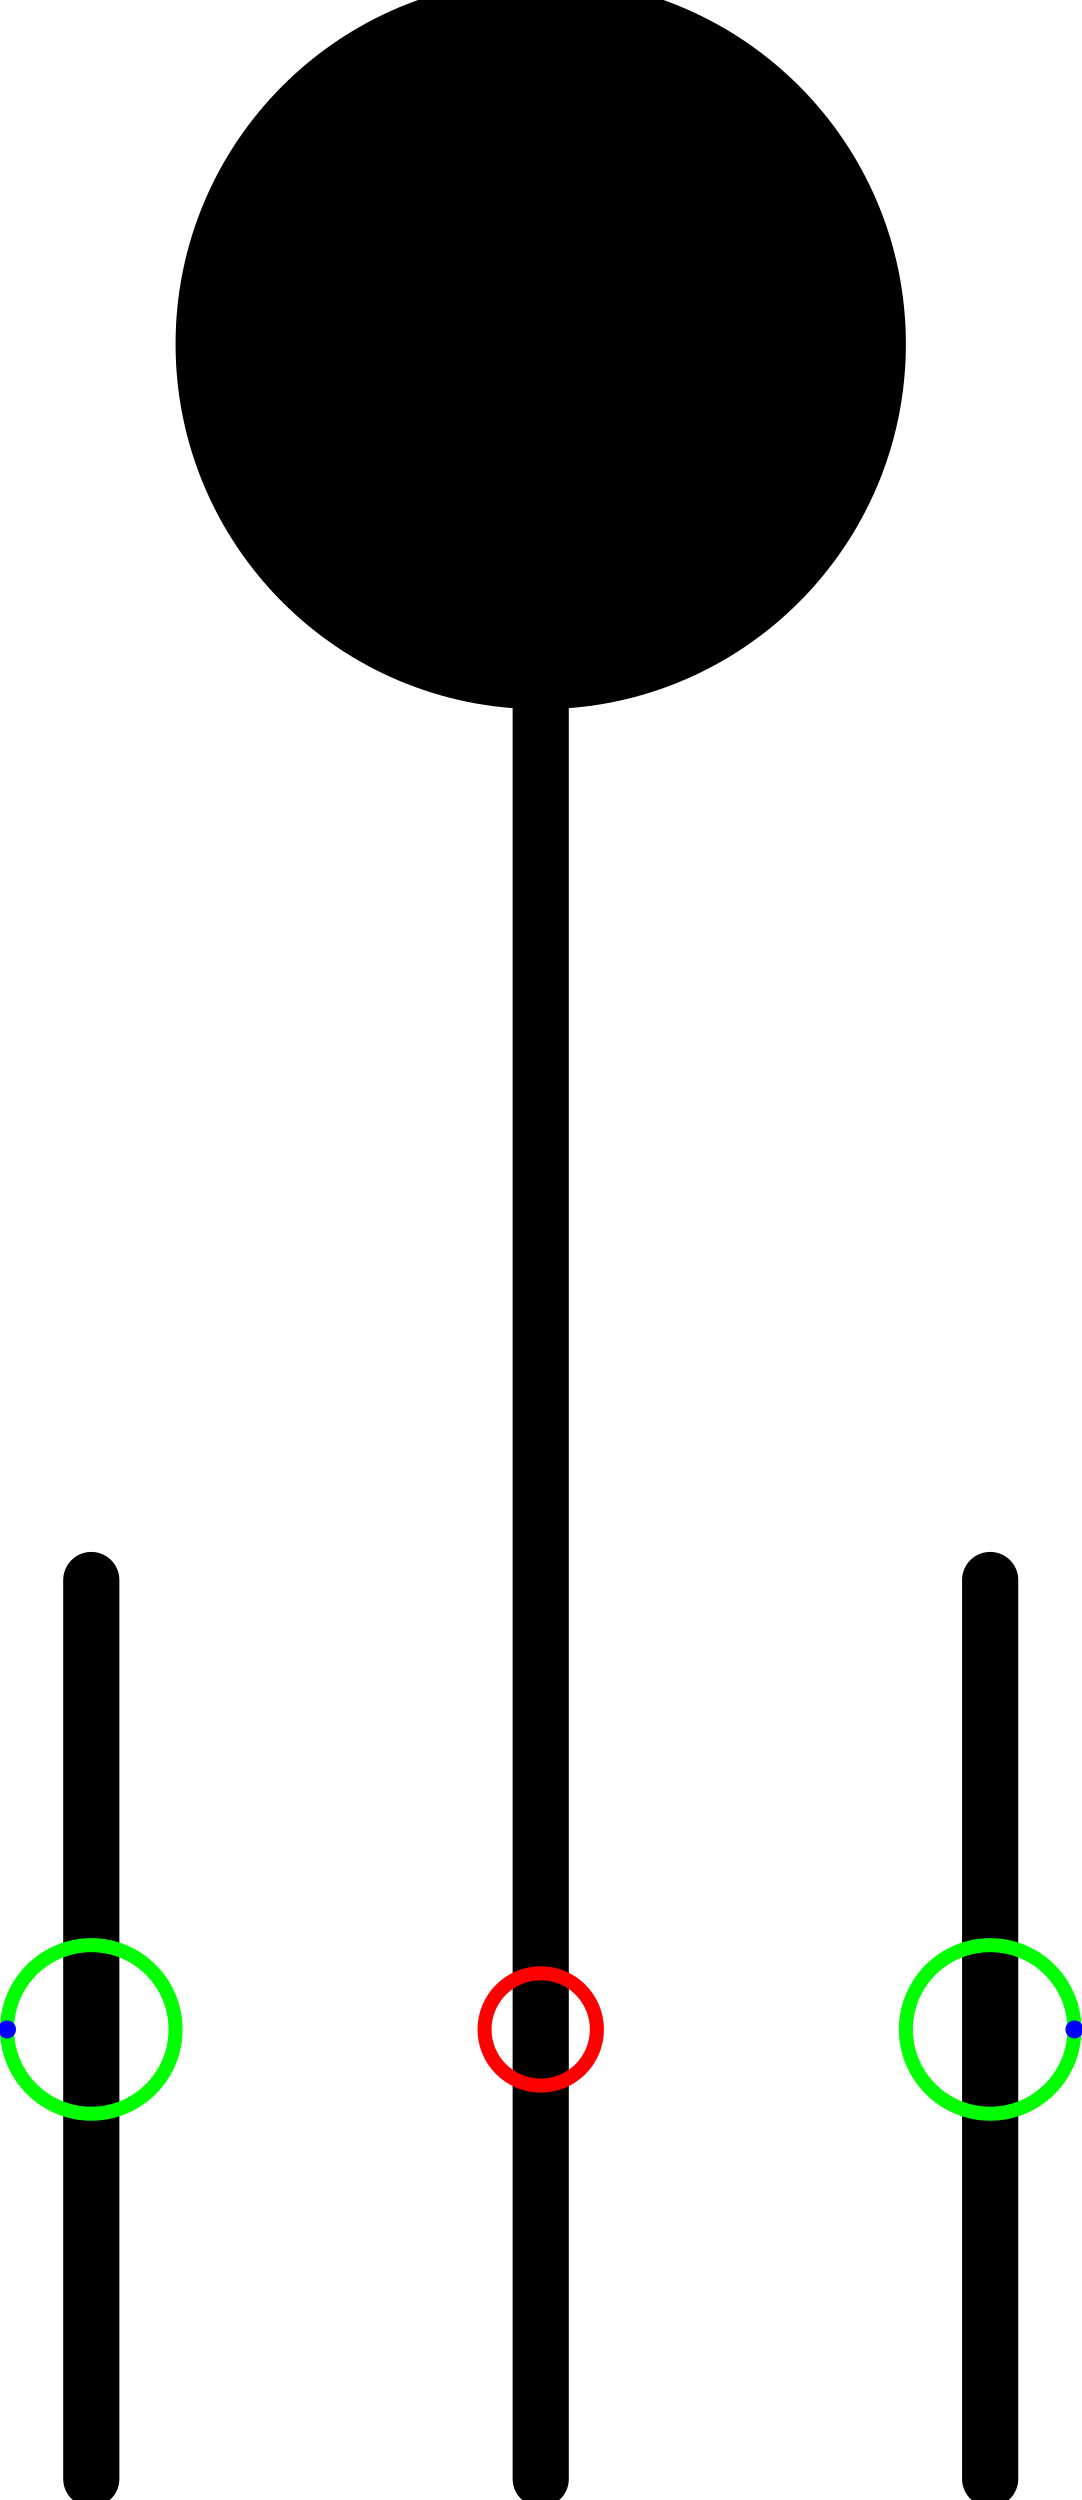
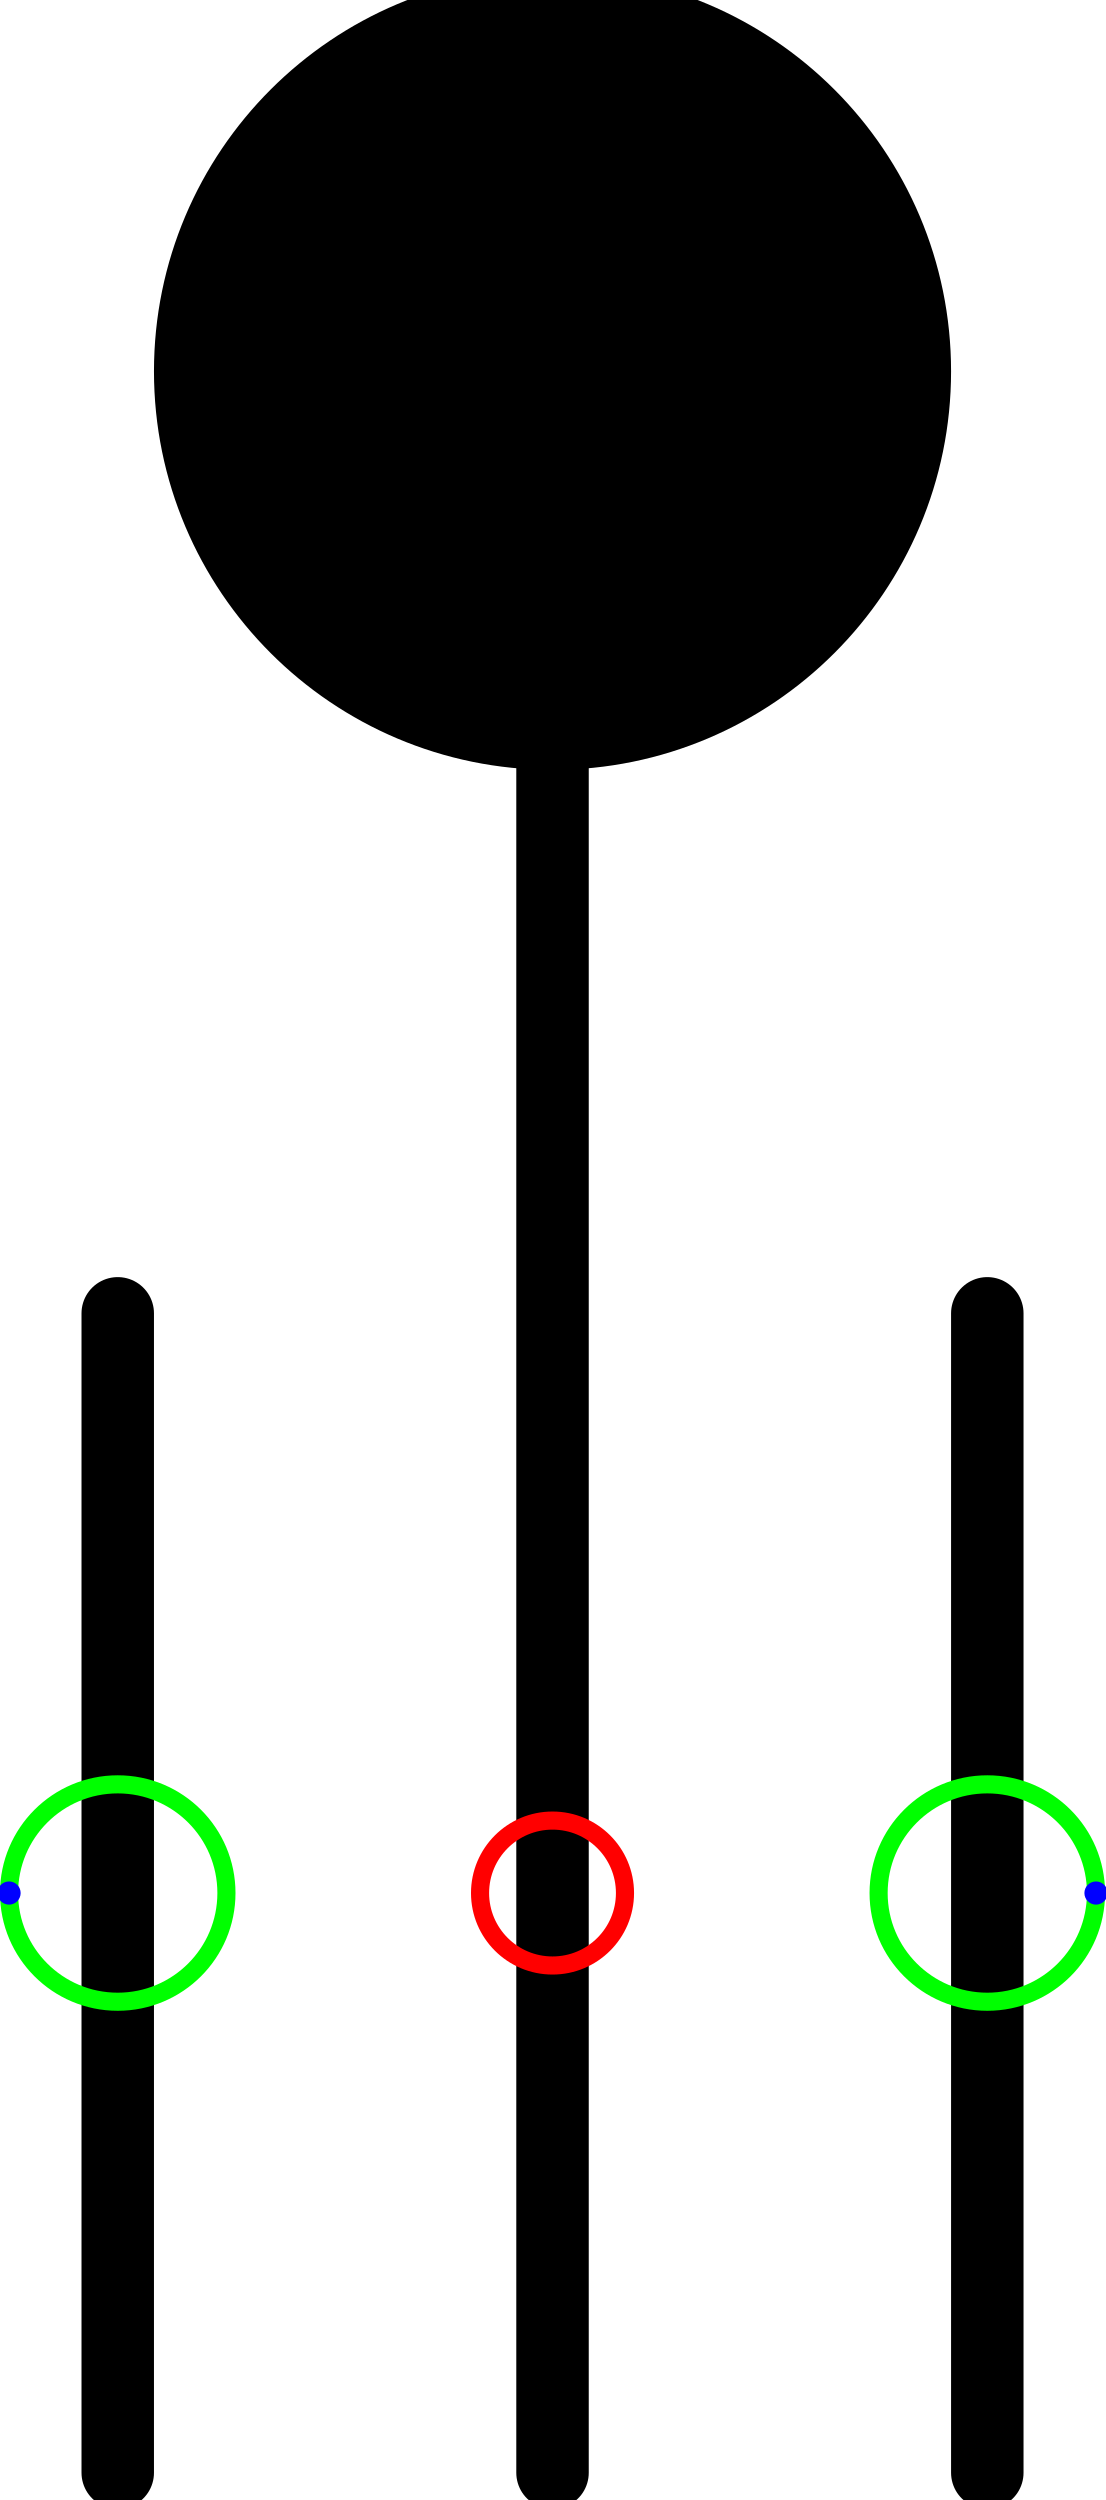
- <svg xmlns="http://www.w3.org/2000/svg" version="1.1" width="20.371mm" height="47.092mm" viewBox="-2.406 -9.031 4.812 11.125">
+ <svg xmlns="http://www.w3.org/2000/svg" version="1.1" width="16.138mm" height="36.51mm" viewBox="-1.906 -6.531 3.812 8.625">
  <defs vector-effect="non-scaling-stroke" />
  <g>
    <g id="cell-hvqG68CwU8eaP7pLt7YK-7" layer="Symbol">
-       <path fill="#000000" stroke="rgb(0, 0, 0)" pointer-events="all" d="M-1.5-7.5a1.5 1.5 0 1 0 3 0 1.5 1.5 0 1 0-3 0" stroke-width="0.25" stroke-linecap="round" stroke-linejoin="round" />
+       <path fill="#000000" stroke="rgb(0, 0, 0)" pointer-events="all" d="M-1.25-5.25a1.25 1.25 0 1 0 2.5 0 1.25 1.25 0 1 0-2.5 0" stroke-width="0.25" stroke-linecap="round" stroke-linejoin="round" />
    </g>
    <g id="cell-hvqG68CwU8eaP7pLt7YK-4" layer="Symbol">
-       <path d="M-2 2L-2-2" fill="none" stroke="rgb(0, 0, 0)" stroke-miterlimit="10" pointer-events="stroke" stroke-width="0.25" stroke-linecap="round" stroke-linejoin="round" />
+       <path d="M-1.5 2L-1.5-2" fill="none" stroke="rgb(0, 0, 0)" stroke-miterlimit="10" pointer-events="stroke" stroke-width="0.25" stroke-linecap="round" stroke-linejoin="round" />
    </g>
    <g id="cell-hvqG68CwU8eaP7pLt7YK-3" layer="Symbol">
-       <path d="M2 2L2-2" fill="none" stroke="rgb(0, 0, 0)" stroke-miterlimit="10" pointer-events="stroke" stroke-width="0.25" stroke-linecap="round" stroke-linejoin="round" />
+       <path d="M1.5 2L1.5-2" fill="none" stroke="rgb(0, 0, 0)" stroke-miterlimit="10" pointer-events="stroke" stroke-width="0.25" stroke-linecap="round" stroke-linejoin="round" />
    </g>
    <g id="cell-hvqG68CwU8eaP7pLt7YK-2" layer="Symbol">
-       <path d="M0 2L0-6" fill="none" stroke="rgb(0, 0, 0)" stroke-miterlimit="10" pointer-events="stroke" stroke-width="0.25" stroke-linecap="round" stroke-linejoin="round" />
+       <path d="M0 2L0-4" fill="none" stroke="rgb(0, 0, 0)" stroke-miterlimit="10" pointer-events="stroke" stroke-width="0.25" stroke-linecap="round" stroke-linejoin="round" />
    </g>
    <g id="cell-hvqG68CwU8eaP7pLt7YK-10" content="&lt;object label=&quot;Connection&quot; PipingConnector=&quot;Y&quot; LabelConnector=&quot;N&quot; SignalConnector=&quot;N&quot; Direction=&quot;0&quot; AuxiliaryConnector=&quot;N&quot;/&gt;" data-label="Connection" data-PipingConnector="Y" data-LabelConnector="N" data-SignalConnector="N" data-Direction="0" data-AuxiliaryConnector="N" layer="Connection">
-       <ellipse cx="2" cy="0" rx="0.375" ry="0.375" fill="none" stroke="#00ff00" vector-effect="non-scaling-stroke" />
-       <ellipse cx="2.375" cy="0" rx="0.04" ry="0.04" fill="#0000ff" stroke="none" vector-effect="non-scaling-stroke" />
+       <ellipse cx="1.5" cy="0" rx="0.375" ry="0.375" fill="none" stroke="#00ff00" vector-effect="non-scaling-stroke" />
+       <ellipse cx="1.875" cy="0" rx="0.04" ry="0.04" fill="#0000ff" stroke="none" vector-effect="non-scaling-stroke" />
    </g>
    <g id="cell-hvqG68CwU8eaP7pLt7YK-11" content="&lt;object label=&quot;Connection&quot; PipingConnector=&quot;Y&quot; LabelConnector=&quot;N&quot; SignalConnector=&quot;N&quot; Direction=&quot;180&quot; AuxiliaryConnector=&quot;N&quot;/&gt;" data-label="Connection" data-PipingConnector="Y" data-LabelConnector="N" data-SignalConnector="N" data-Direction="180" data-AuxiliaryConnector="N" layer="Connection">
-       <ellipse cx="-2" cy="0" rx="0.375" ry="0.375" fill="none" stroke="#00ff00" vector-effect="non-scaling-stroke" />
-       <ellipse cx="-2.375" cy="4.5924253663221344e-17" rx="0.04" ry="0.04" fill="#0000ff" stroke="none" vector-effect="non-scaling-stroke" />
+       <ellipse cx="-1.5" cy="0" rx="0.375" ry="0.375" fill="none" stroke="#00ff00" vector-effect="non-scaling-stroke" />
+       <ellipse cx="-1.875" cy="4.5924253663221344e-17" rx="0.04" ry="0.04" fill="#0000ff" stroke="none" vector-effect="non-scaling-stroke" />
    </g>
    <g id="cell-hvqG68CwU8eaP7pLt7YK-9" content="&lt;object label=&quot;origo&quot;/&gt;" data-label="origo" layer="Origo">
      <ellipse cx="0" cy="0" rx="0.25" ry="0.25" fill="none" stroke="#ff0000" vector-effect="non-scaling-stroke" />
    </g>
  </g>
</svg>
